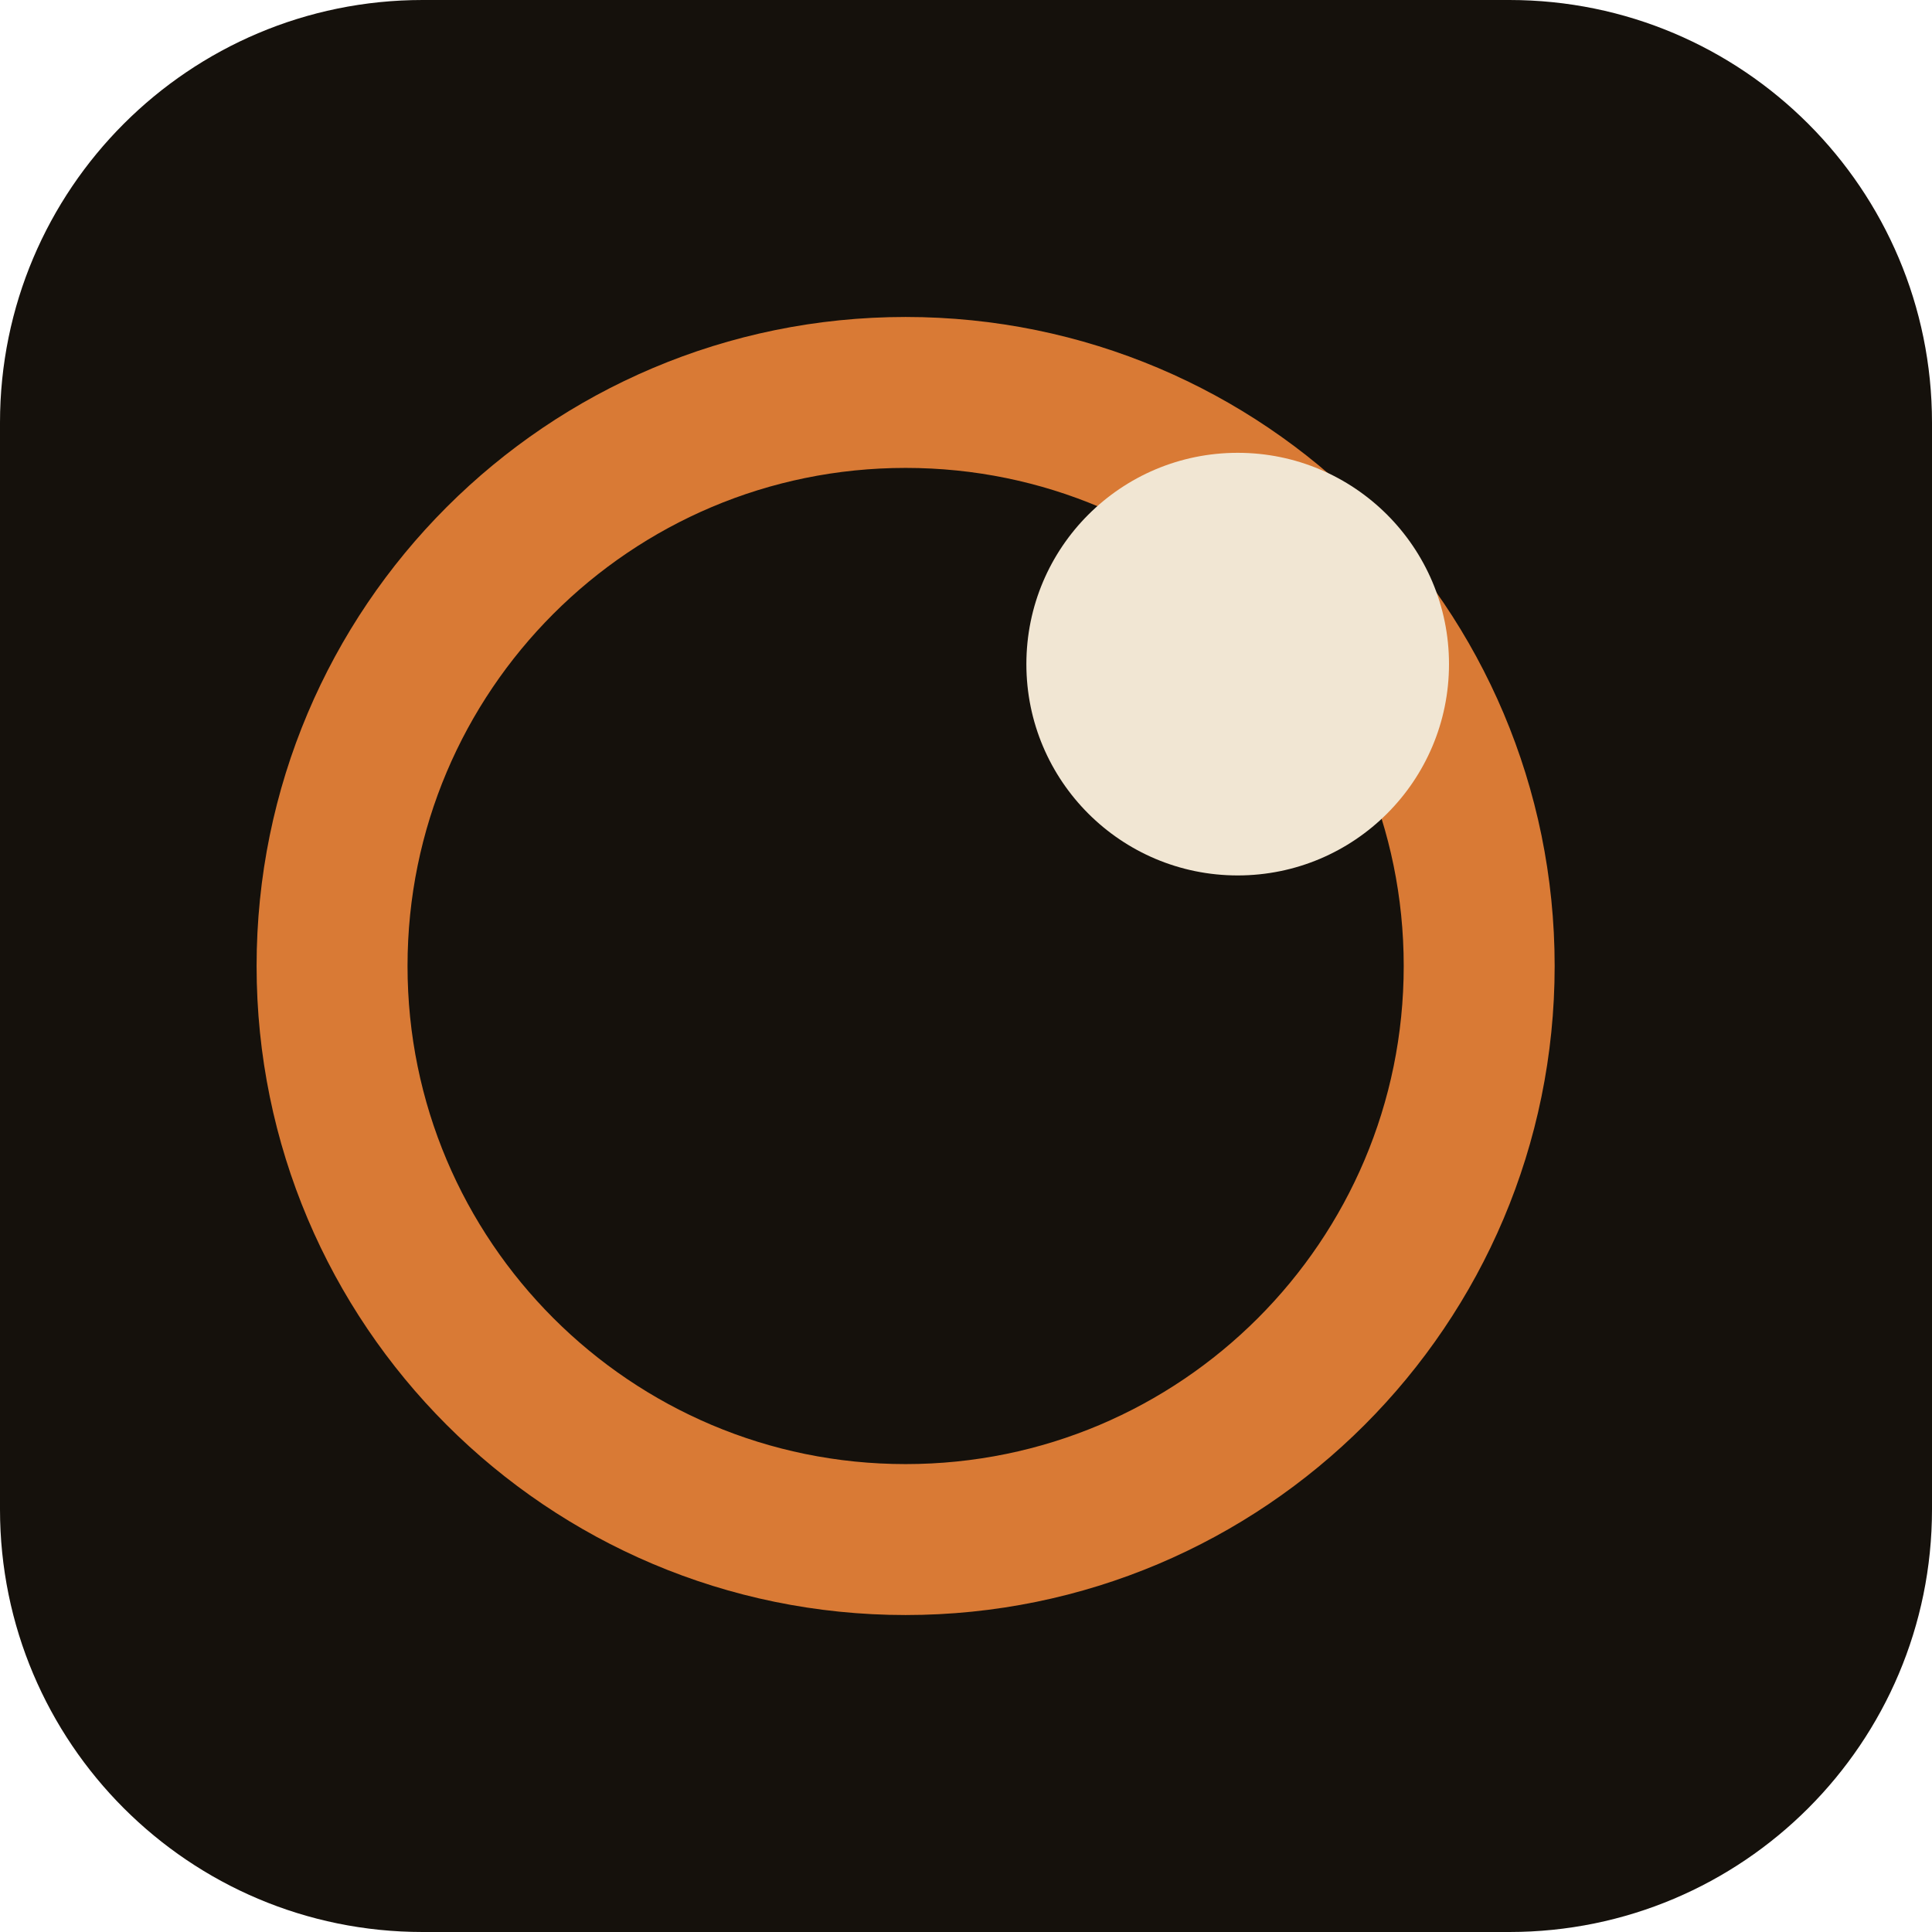
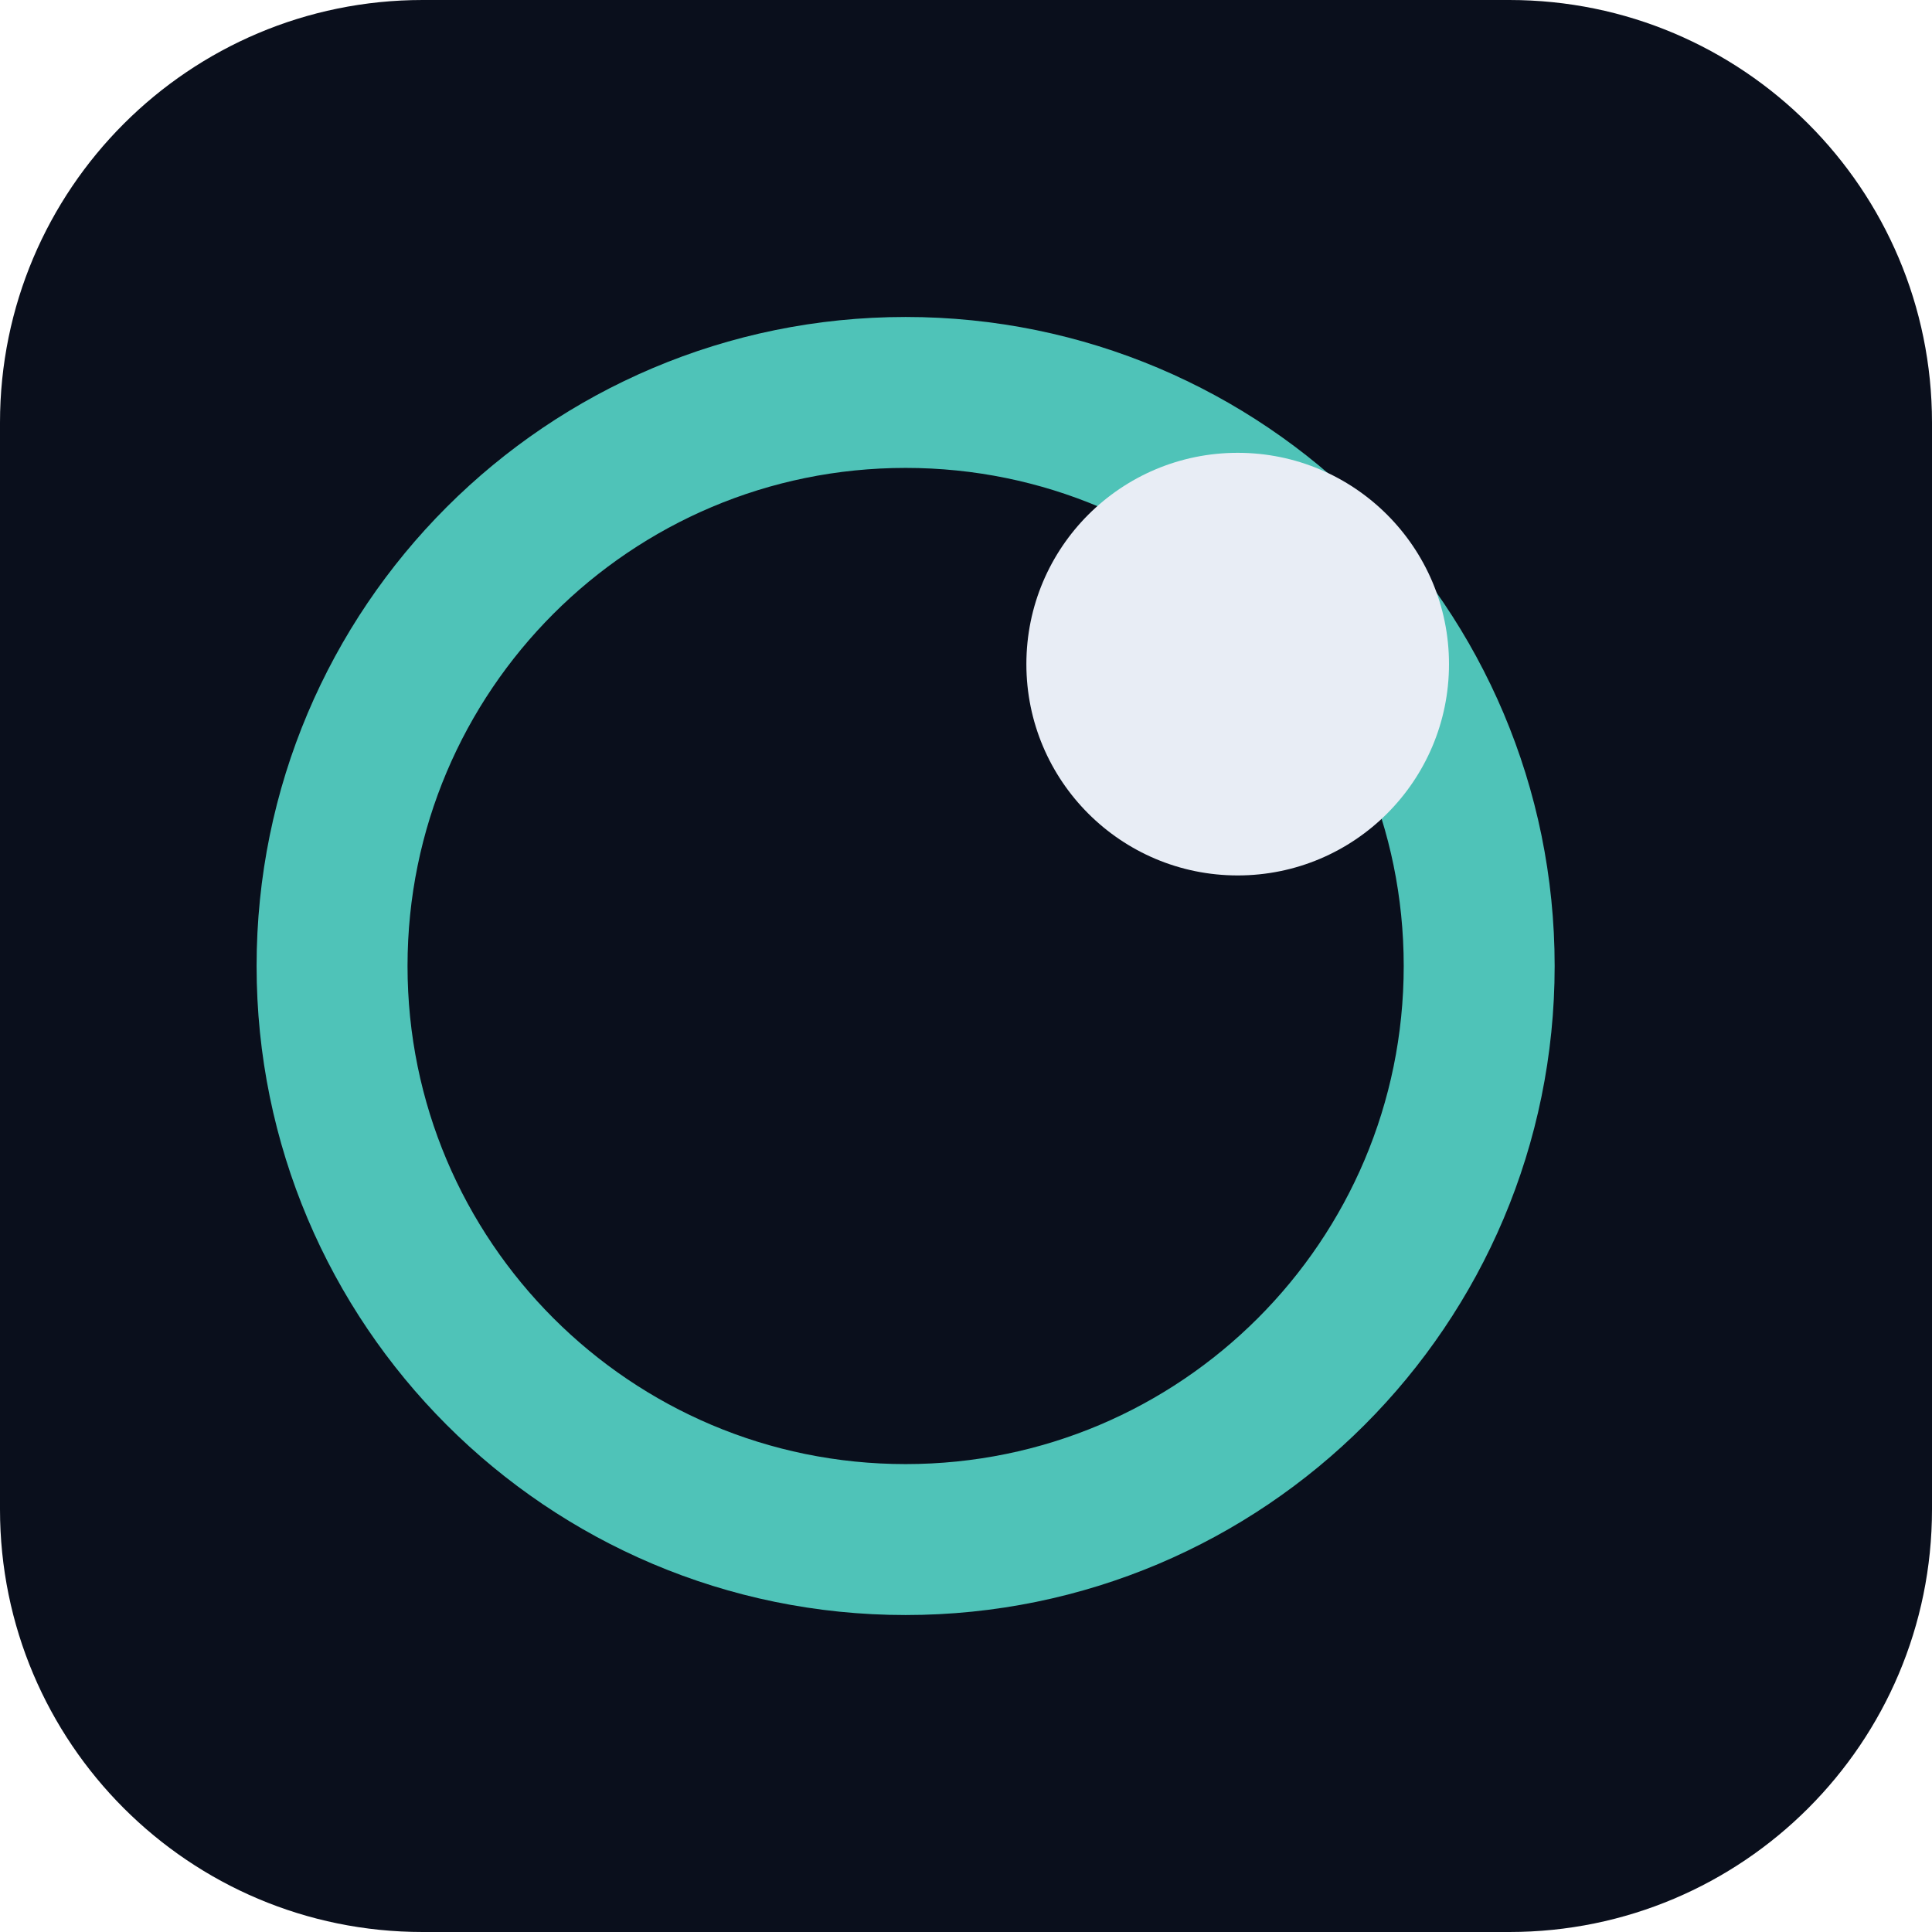
<svg xmlns="http://www.w3.org/2000/svg" width="64" height="64" viewBox="0 0 64 64">
-   <rect width="64" height="64" rx="14" fill="#15110c" />
-   <circle cx="30" cy="32" r="19" fill="none" stroke="#d97a35" stroke-width="5" />
-   <circle cx="41" cy="22" r="7" fill="#f1e6d3" />
+   <rect width="64" height="64" rx="14" fill="#0a0f1c" />
+   <circle cx="30" cy="32" r="19" fill="none" stroke="#4fc3b8" stroke-width="5" />
+   <circle cx="41" cy="22" r="7" fill="#e8edf5" />
</svg>
